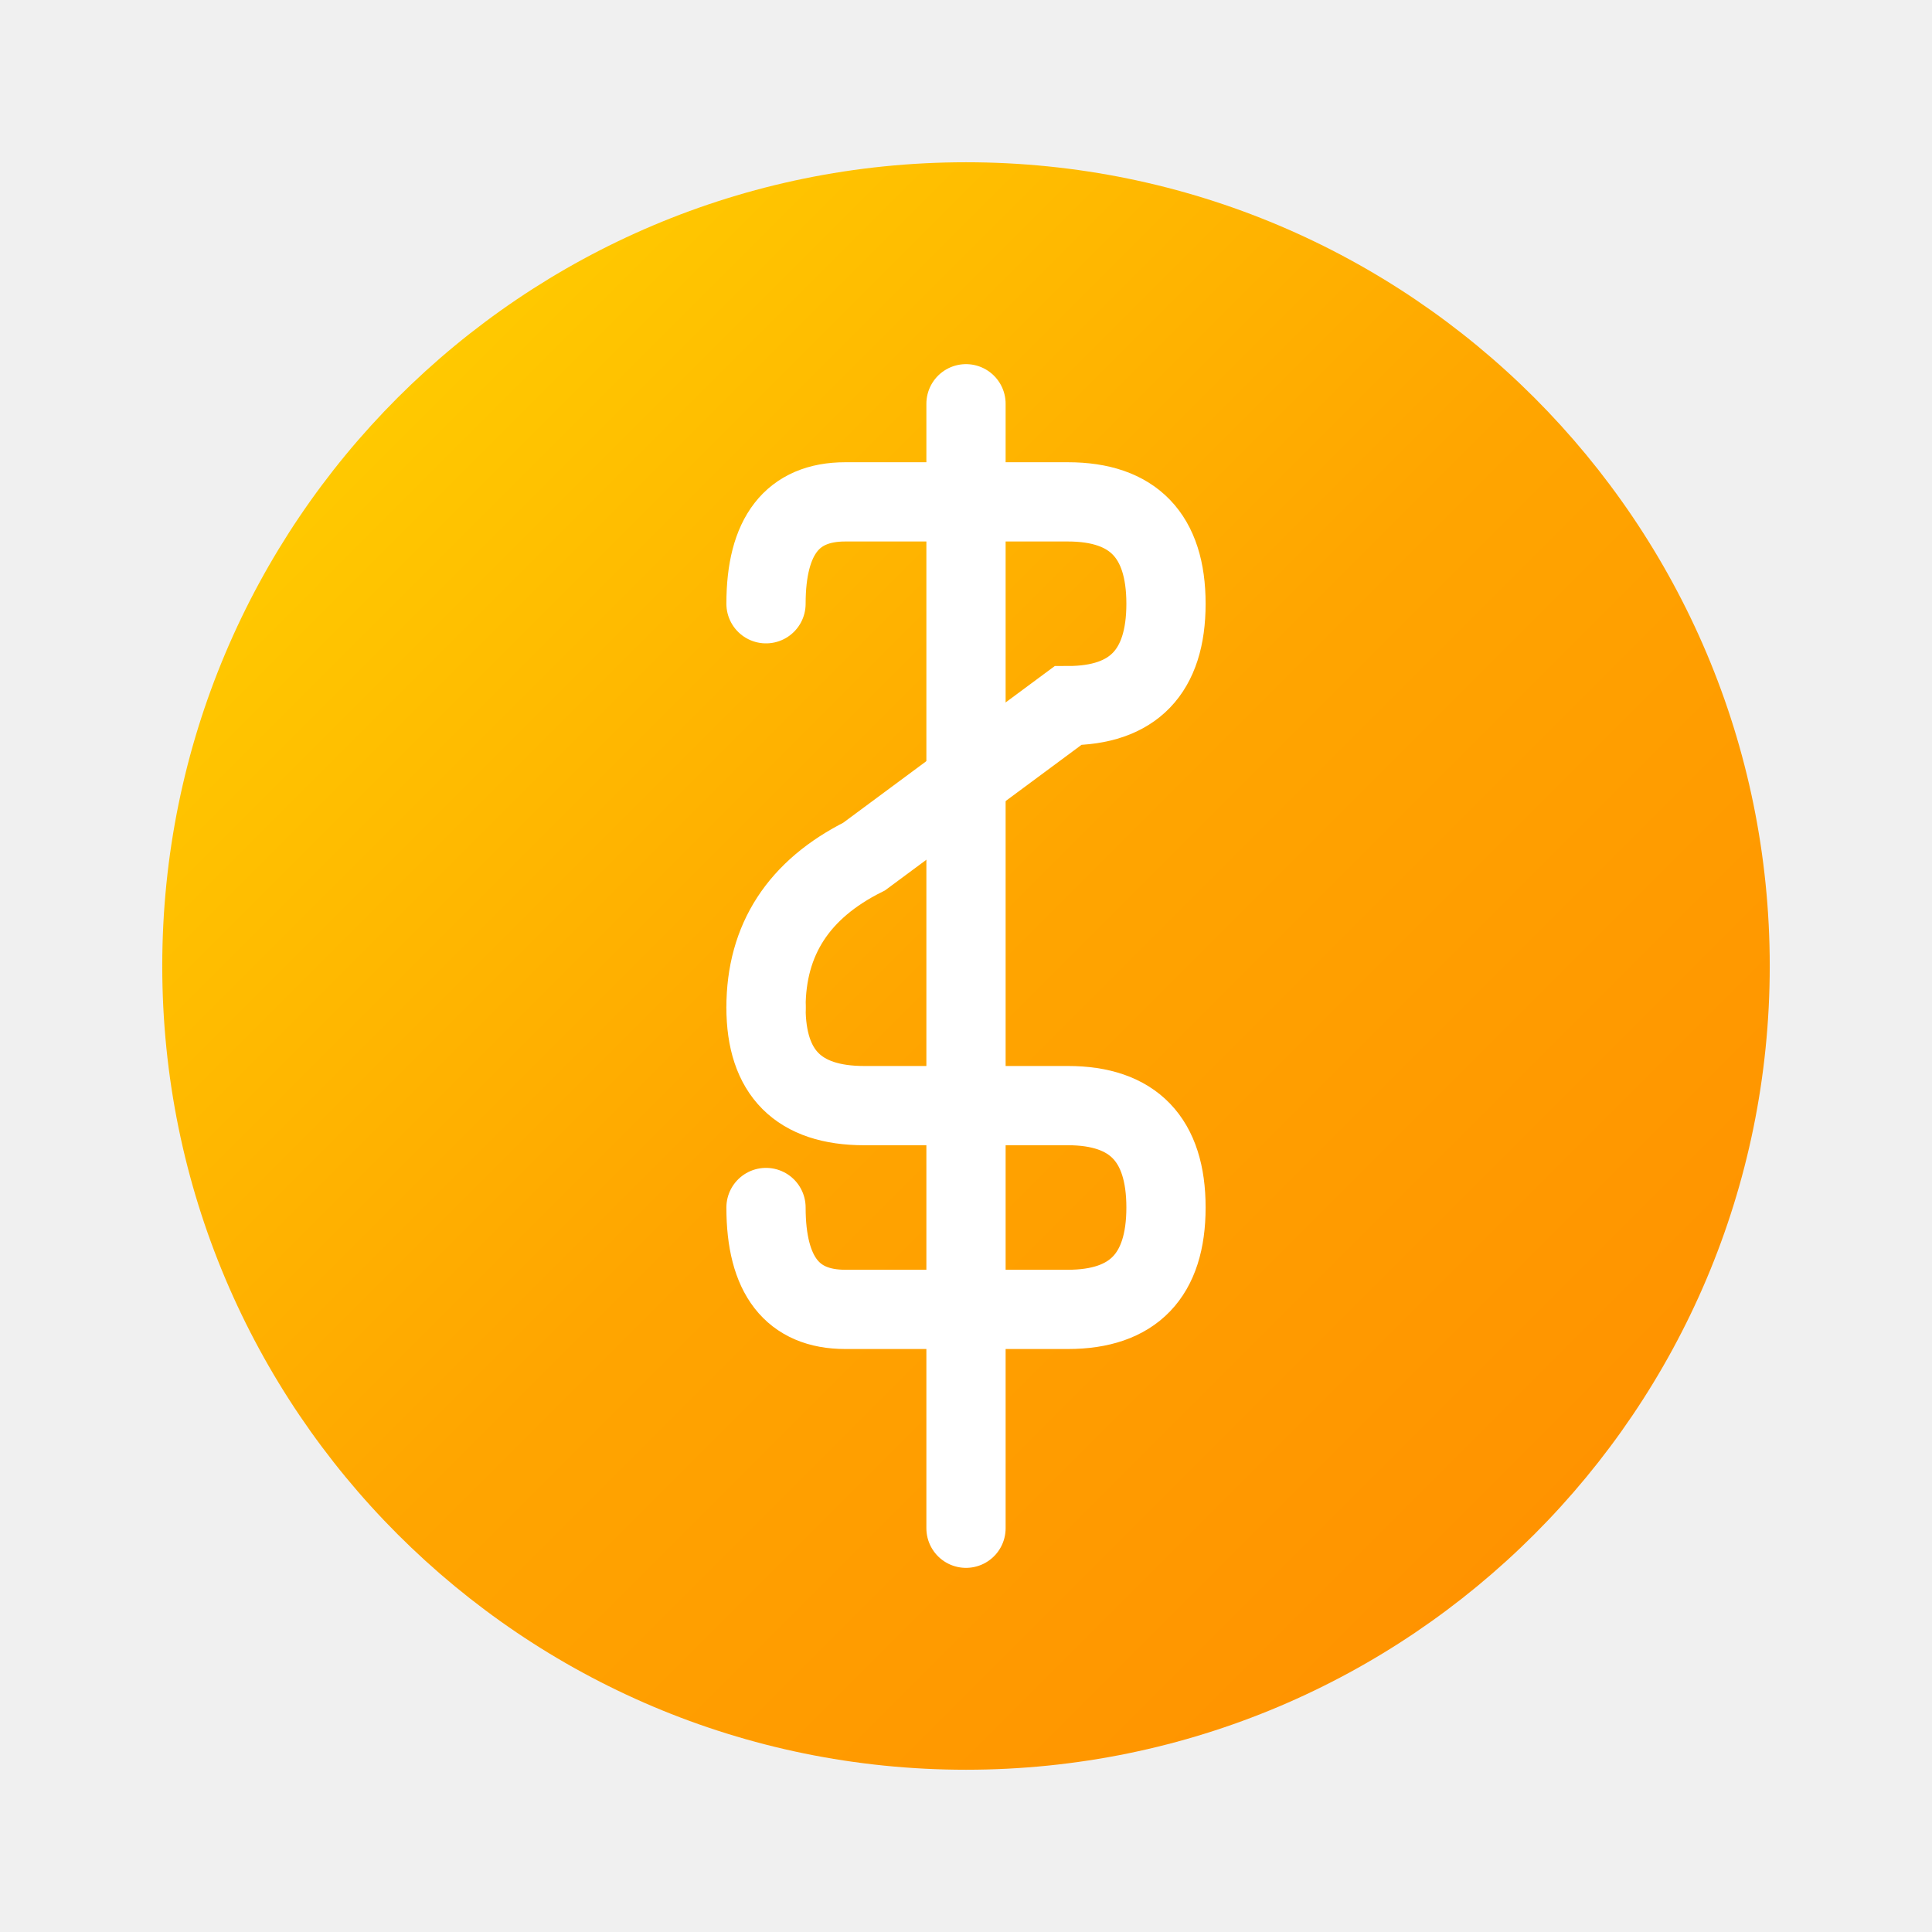
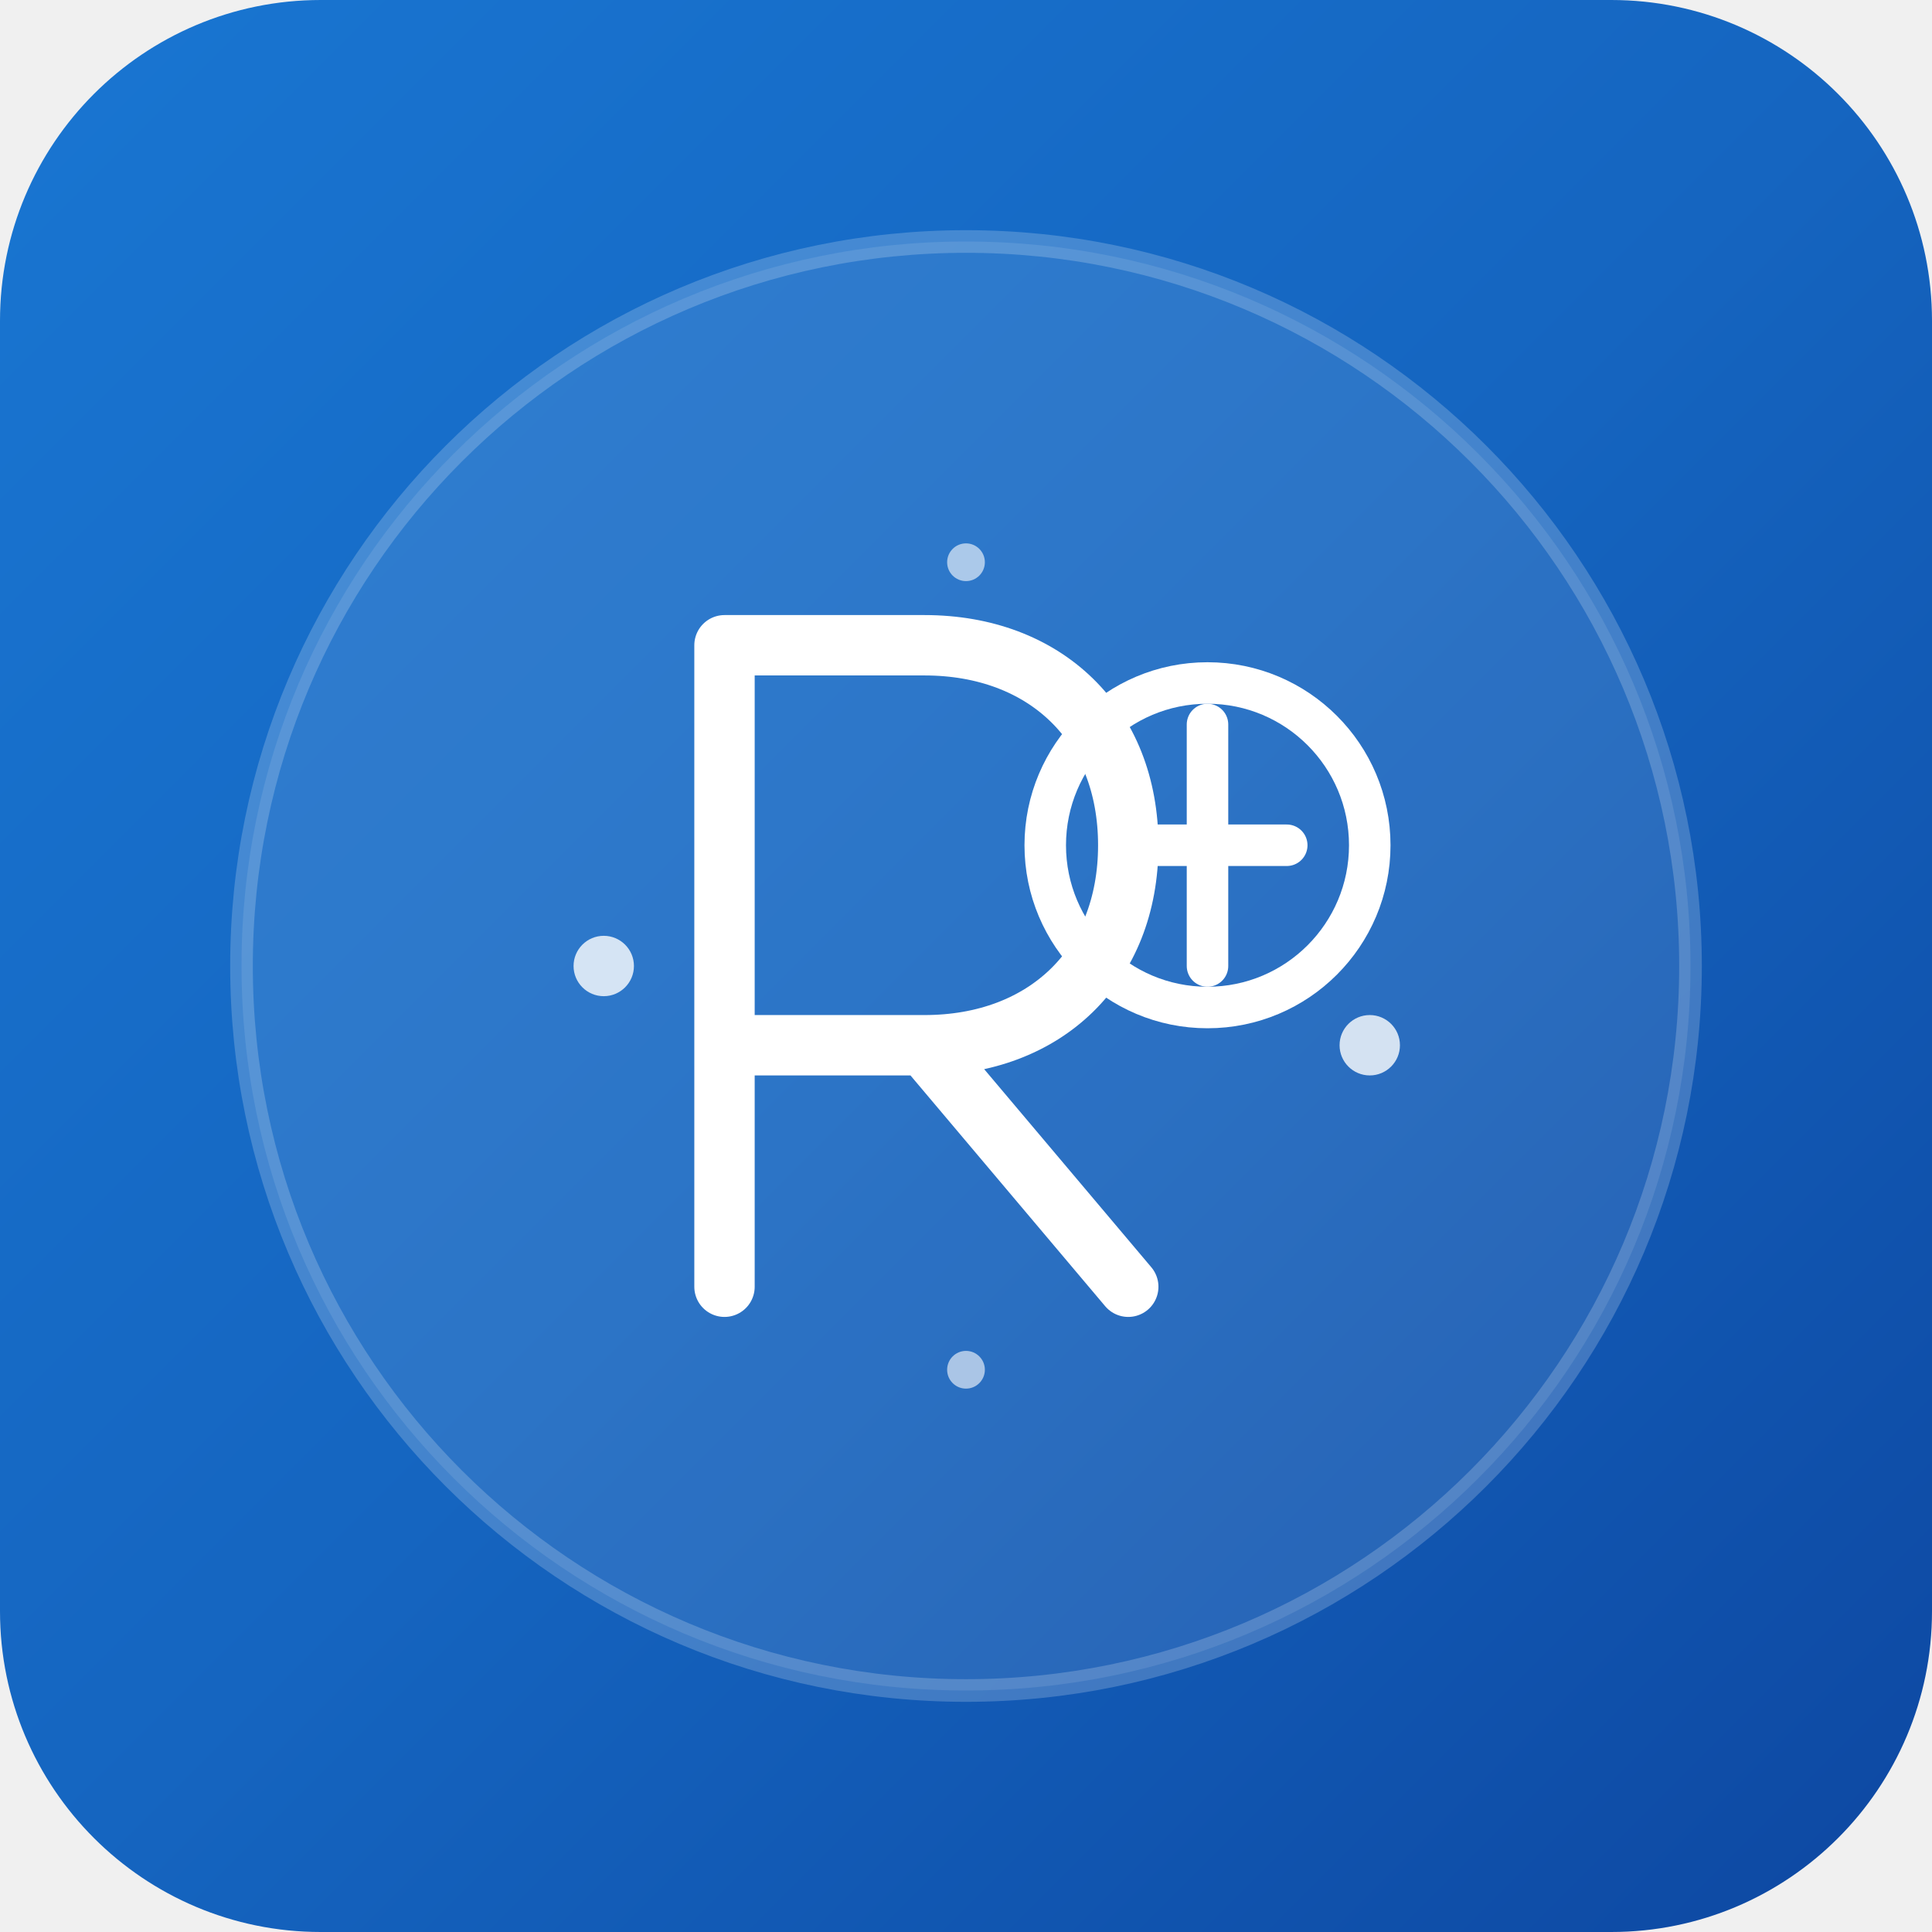
- <svg xmlns="http://www.w3.org/2000/svg" width="512" height="512" viewBox="0 0 512 512">
+ <svg xmlns="http://www.w3.org/2000/svg" width="512" height="512" viewBox="0 0 512 512" fill="none">
+   <rect width="512" height="512" rx="85" fill="url(#gradient)" />
+   <circle cx="256" cy="256" r="192" fill="rgba(255,255,255,0.1)" stroke="rgba(255,255,255,0.2)" stroke-width="6" />
+   <g transform="translate(256,256)">
+     <path d="M-64 -85 L-64 85 M-64 -85 L-11 -85 C21 -85 43 -64 43 -32 C43 0 21 21 -11 21 L-64 21 M-11 21 L43 85" stroke="white" stroke-width="16" stroke-linecap="round" stroke-linejoin="round" fill="none" />
+     <circle cx="64" cy="-32" r="43" stroke="white" stroke-width="11" fill="none" />
+     <path d="M43 -32 L85 -32 M64 -64 L64 0" stroke="white" stroke-width="11" stroke-linecap="round" />
+     <circle cx="-96" cy="0" r="8" fill="rgba(255,255,255,0.8)" />
+     <circle cx="107" cy="21" r="8" fill="rgba(255,255,255,0.8)" />
+     <circle cx="0" cy="-107" r="5" fill="rgba(255,255,255,0.6)" />
+     <circle cx="0" cy="107" r="5" fill="rgba(255,255,255,0.6)" />
+   </g>
  <defs>
-     <linearGradient id="gold" x1="0%" y1="0%" x2="100%" y2="100%">
-       <stop offset="0%" style="stop-color:#FFD700" />
-       <stop offset="50%" style="stop-color:#FFA500" />
-       <stop offset="100%" style="stop-color:#FF8C00" />
+     <linearGradient id="gradient" x1="0%" y1="0%" x2="100%" y2="100%">
+       <stop offset="0%" style="stop-color:#1976d2;stop-opacity:1" />
+       <stop offset="50%" style="stop-color:#1565c0;stop-opacity:1" />
+       <stop offset="100%" style="stop-color:#0d47a1;stop-opacity:1" />
    </linearGradient>
  </defs>
-   <circle cx="256" cy="256" r="213" fill="url(#gold)" stroke="none" />
-   <line x1="256" y1="107" x2="256" y2="405" stroke="#FFFFFF" stroke-width="21" stroke-linecap="round" />
-   <path d="M203 160 Q203 133 224 133 L283 133 Q309 133 309 160 Q309 187 283 187 L229 227 Q203 240 203 267" fill="none" stroke="#FFFFFF" stroke-width="21" stroke-linecap="round" />
-   <path d="M203 267 Q203 293 229 293 L283 293 Q309 293 309 320 Q309 347 283 347 L224 347 Q203 347 203 320" fill="none" stroke="#FFFFFF" stroke-width="21" stroke-linecap="round" />
</svg>
